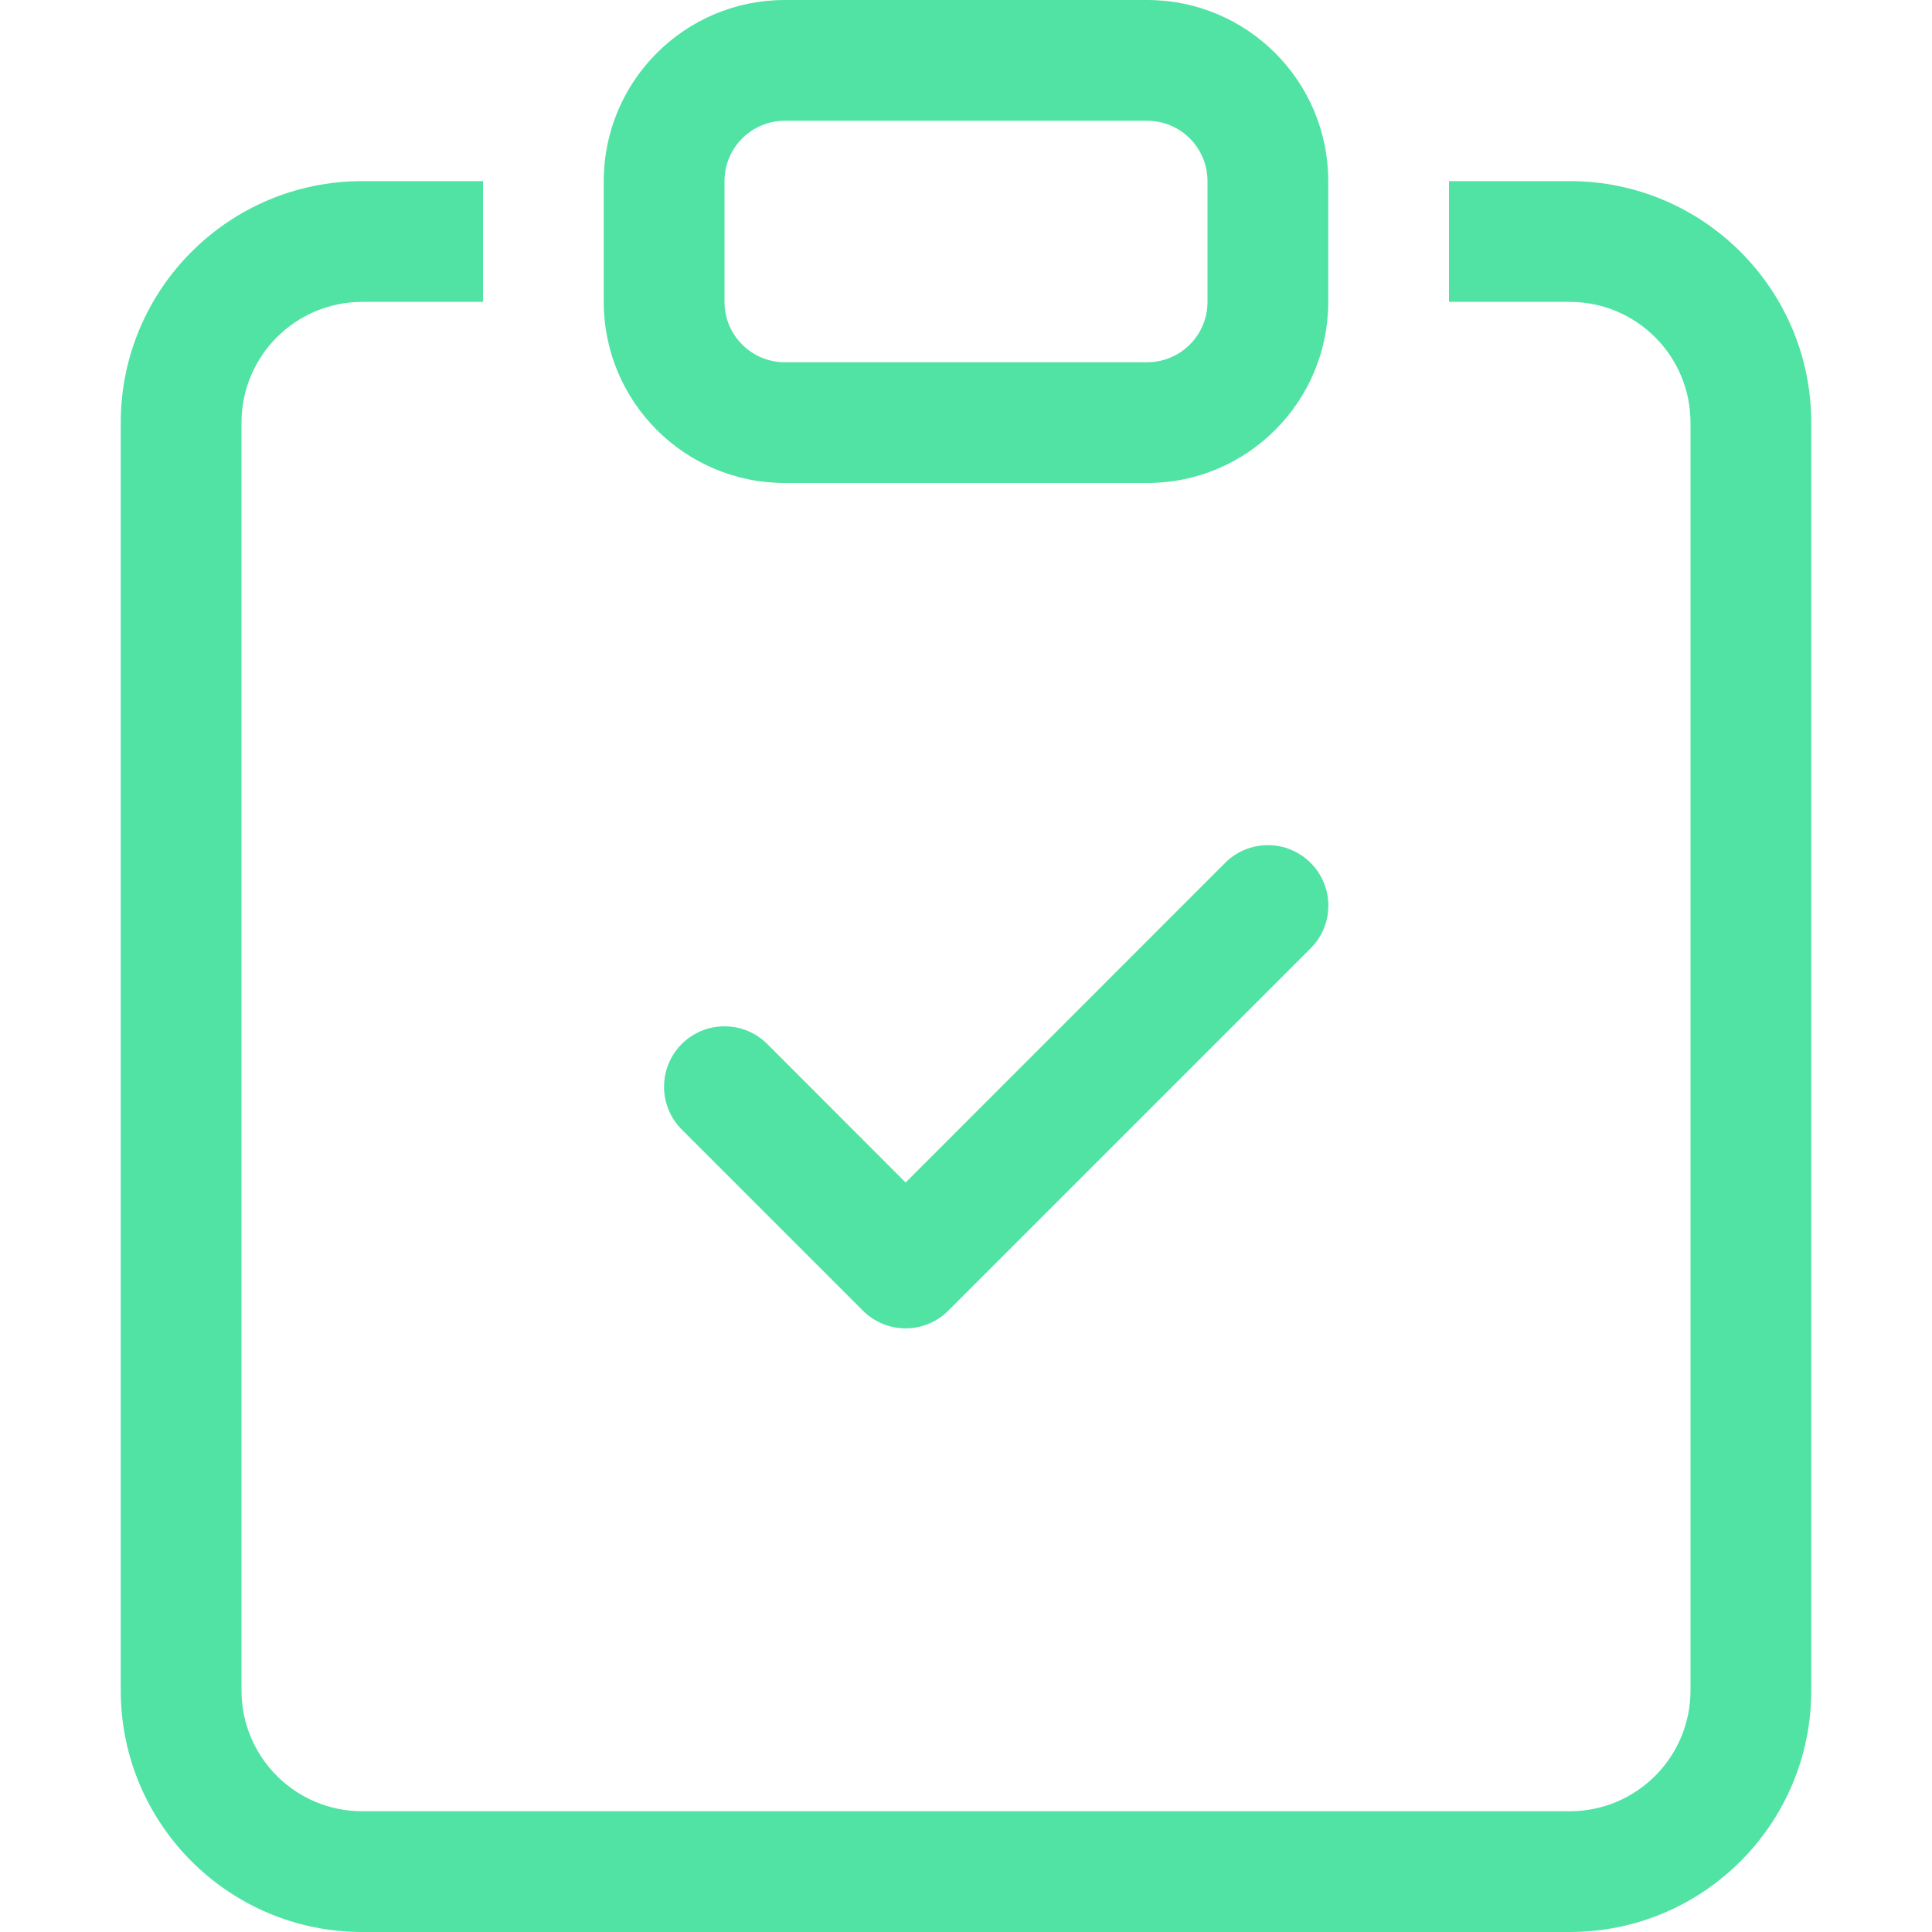
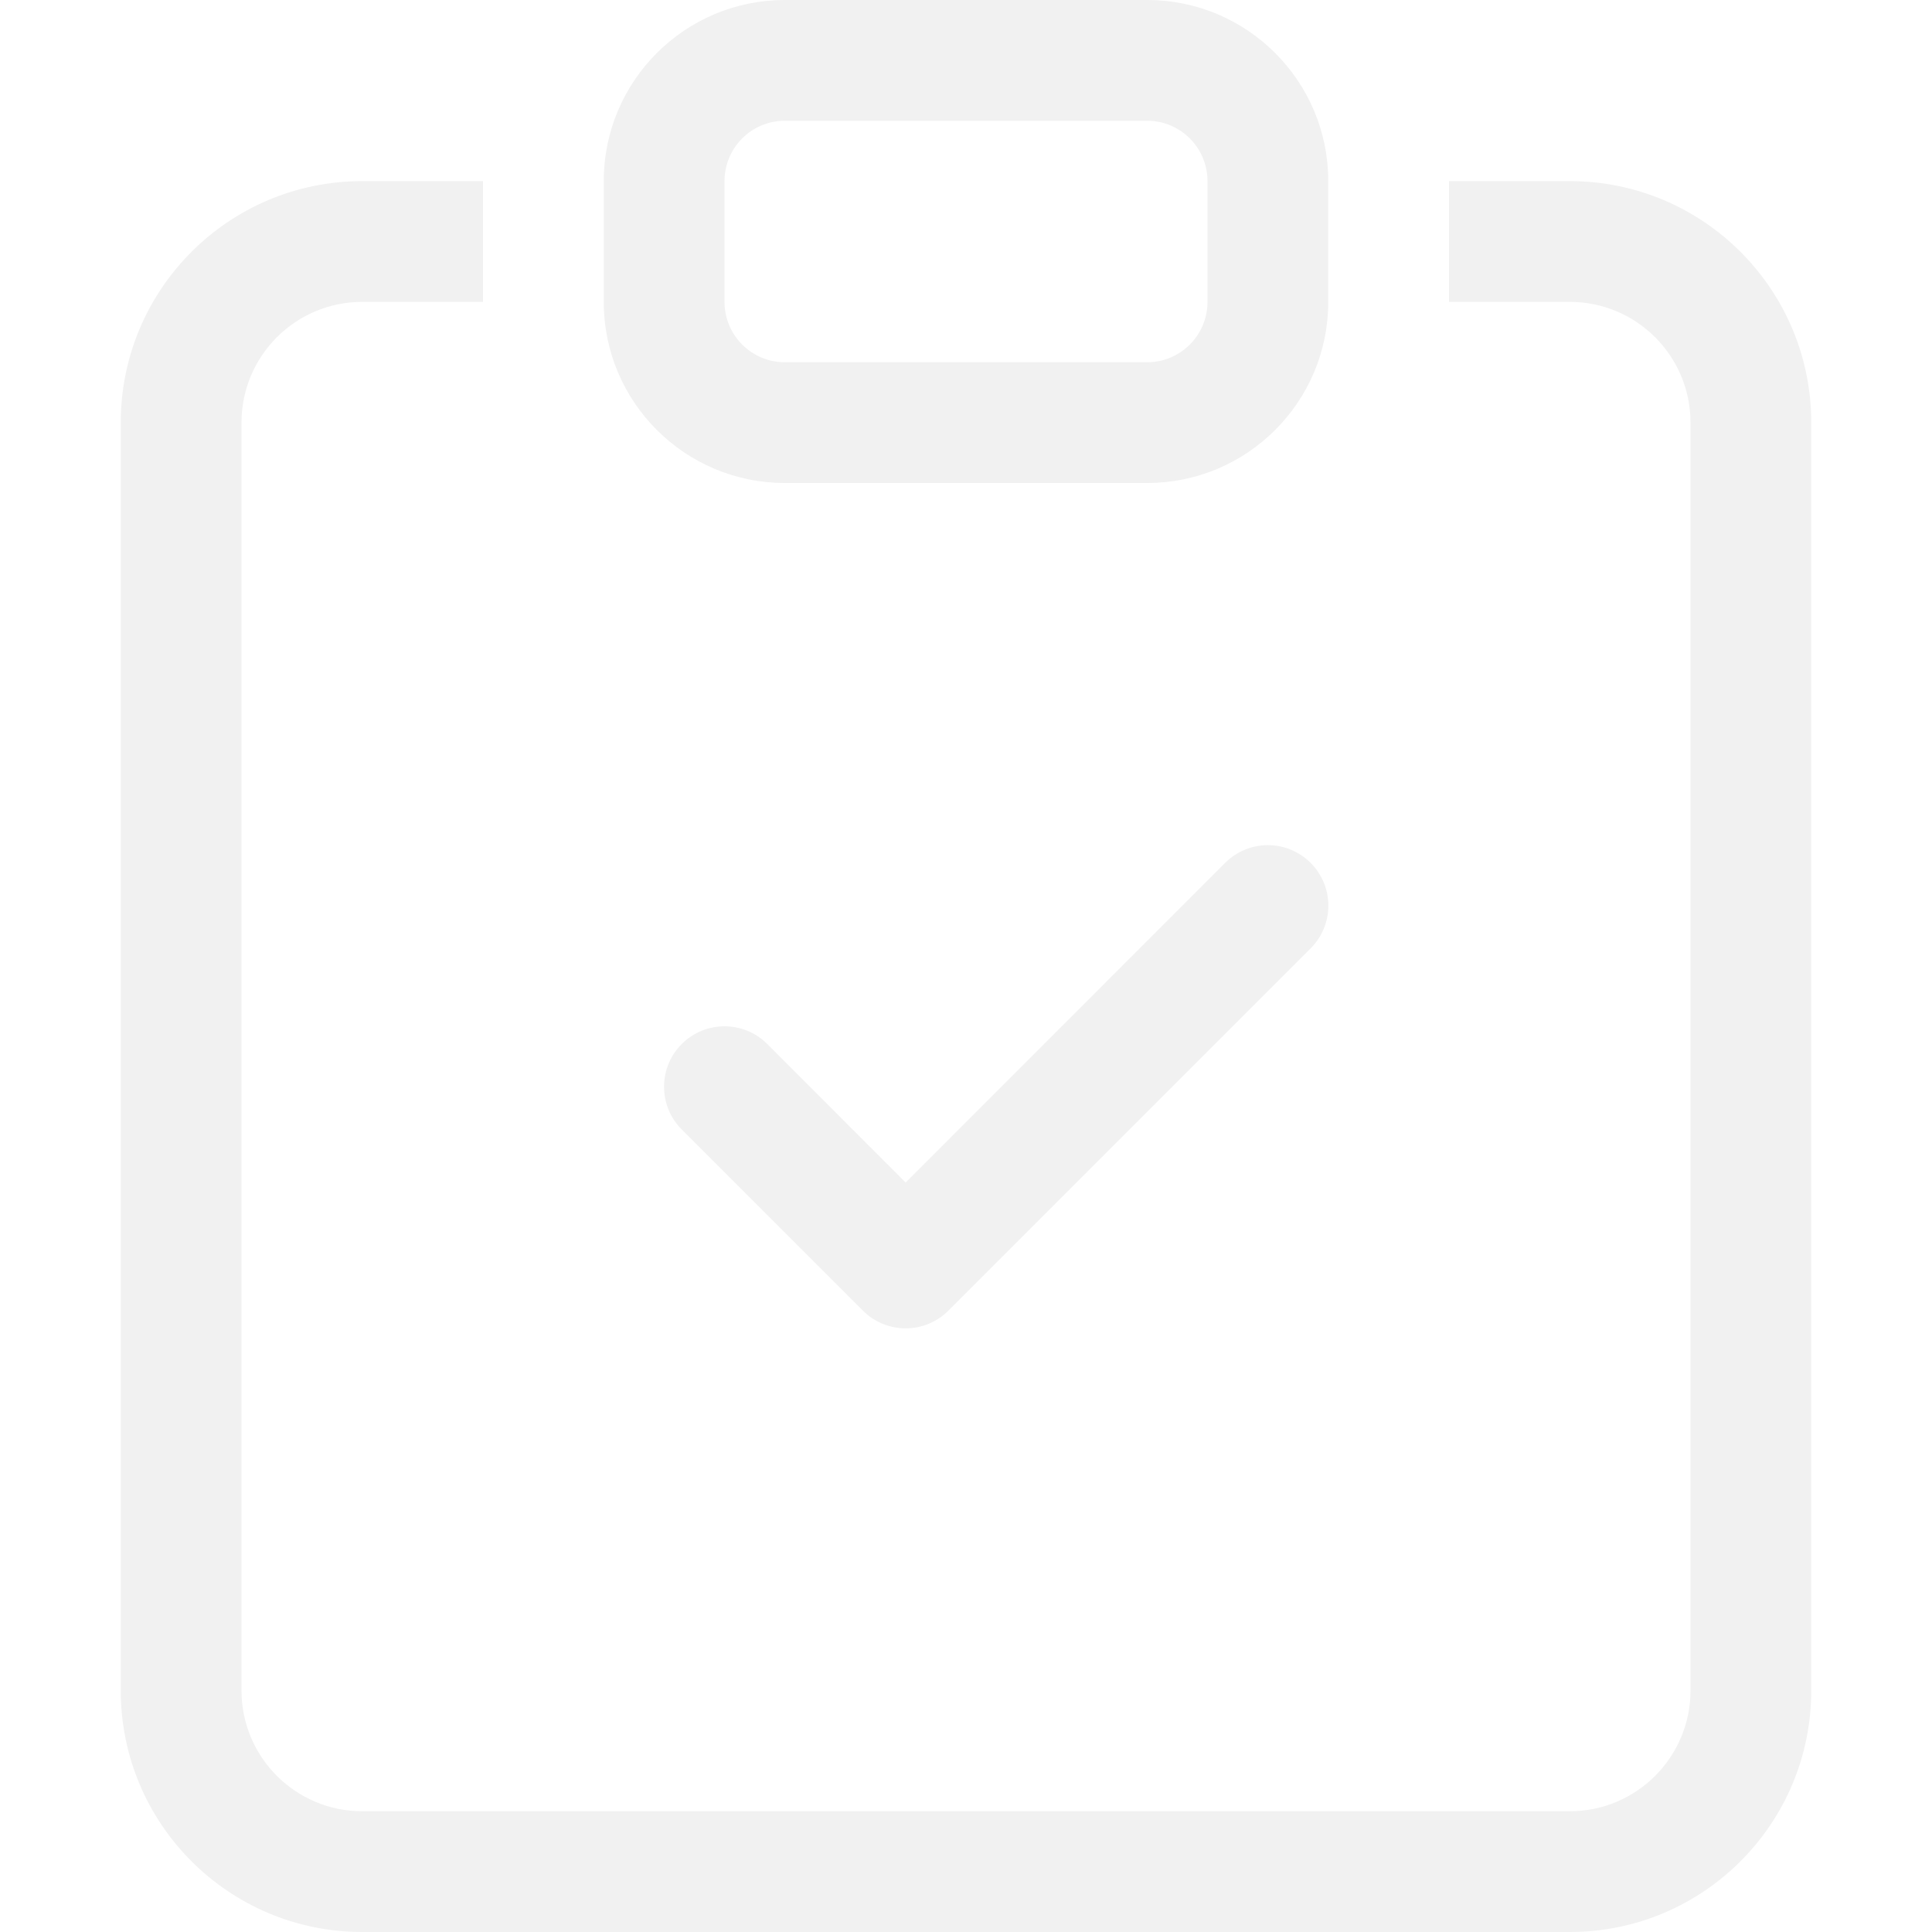
<svg xmlns="http://www.w3.org/2000/svg" width="22" height="22" fill="currentColor" class="bi bi-clipboard-check" viewBox="0 0 16 16">
  <style>
        * {
-             color: #50E3A4;
+             color: #f1f1f1;
        }
    </style>
  <path fill-rule="evenodd" d="M10.854 7.146a.5.5 0 0 1 0 .708l-3 3a.5.5 0 0 1-.708 0l-1.5-1.5a.5.5 0 1 1 .708-.708L7.5 9.793l2.646-2.647a.5.5 0 0 1 .708 0z" />
  <path d="M4 1.5H3a2 2 0 0 0-2 2V14a2 2 0 0 0 2 2h10a2 2 0 0 0 2-2V3.5a2 2 0 0 0-2-2h-1v1h1a1 1 0 0 1 1 1V14a1 1 0 0 1-1 1H3a1 1 0 0 1-1-1V3.5a1 1 0 0 1 1-1h1v-1z" />
  <path d="M9.5 1a.5.5 0 0 1 .5.5v1a.5.5 0 0 1-.5.5h-3a.5.5 0 0 1-.5-.5v-1a.5.5 0 0 1 .5-.5h3zm-3-1A1.5 1.5 0 0 0 5 1.5v1A1.5 1.5 0 0 0 6.5 4h3A1.5 1.5 0 0 0 11 2.5v-1A1.5 1.5 0 0 0 9.5 0h-3z" />
</svg>
